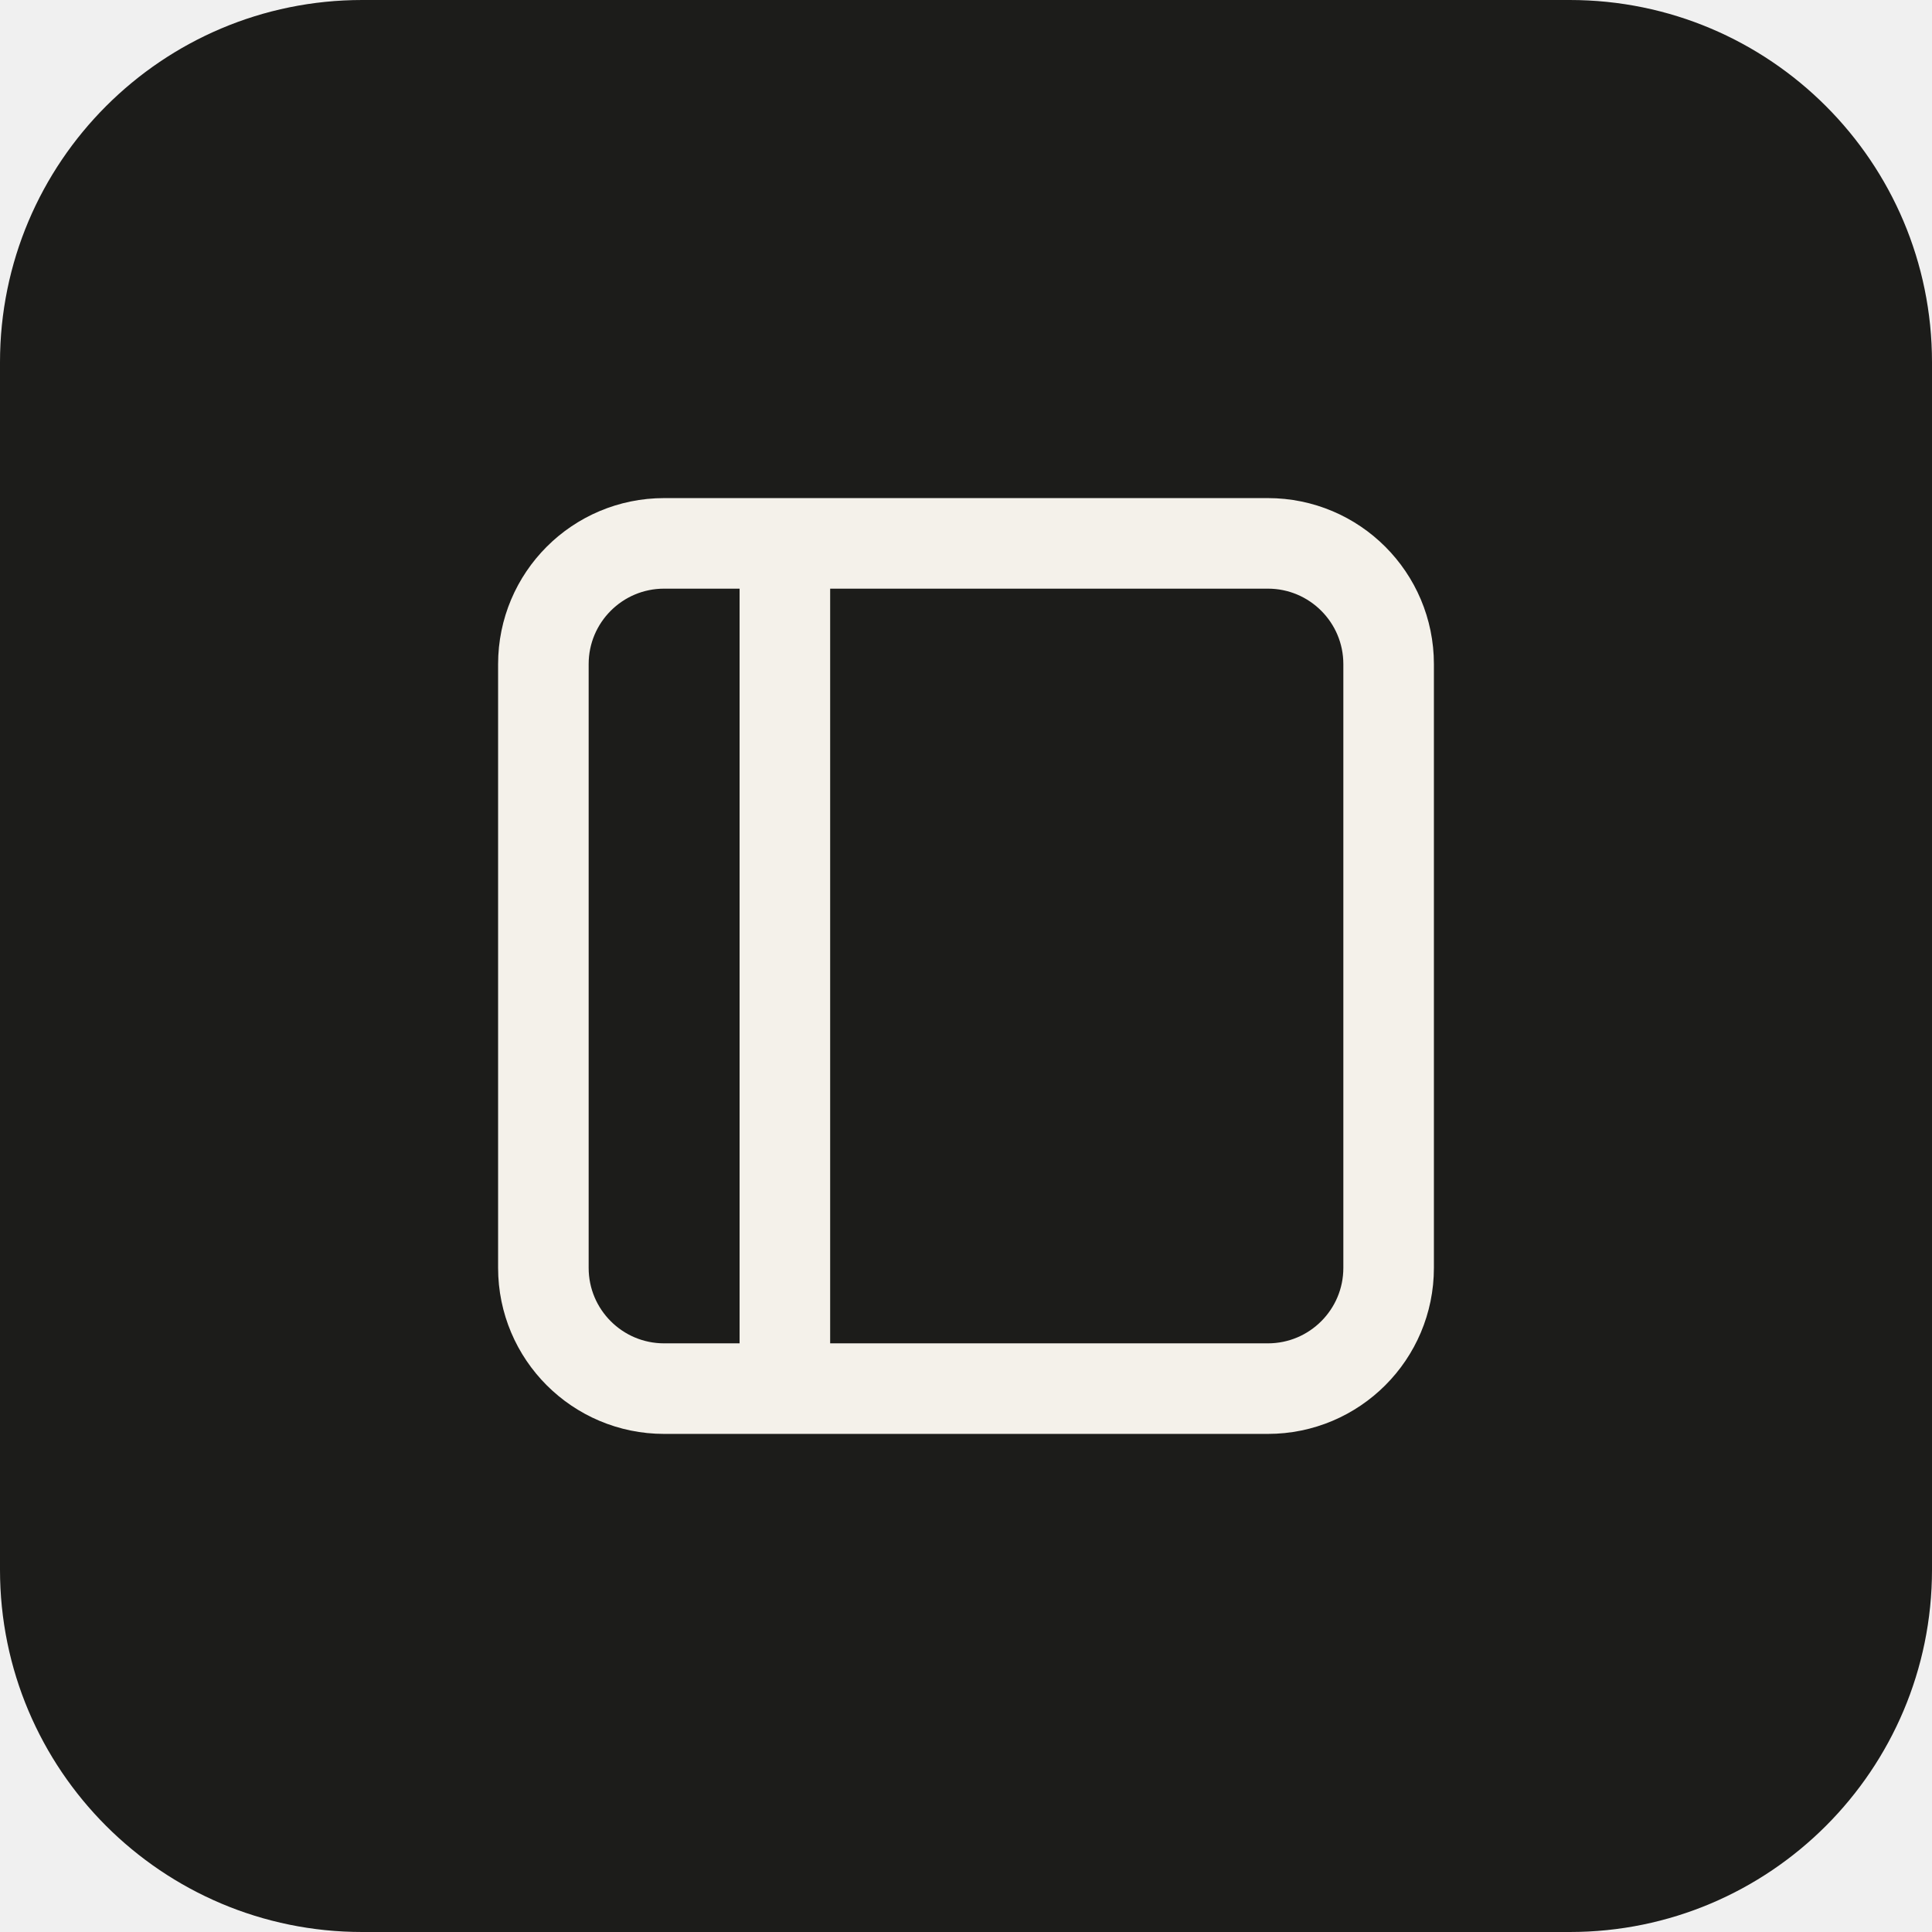
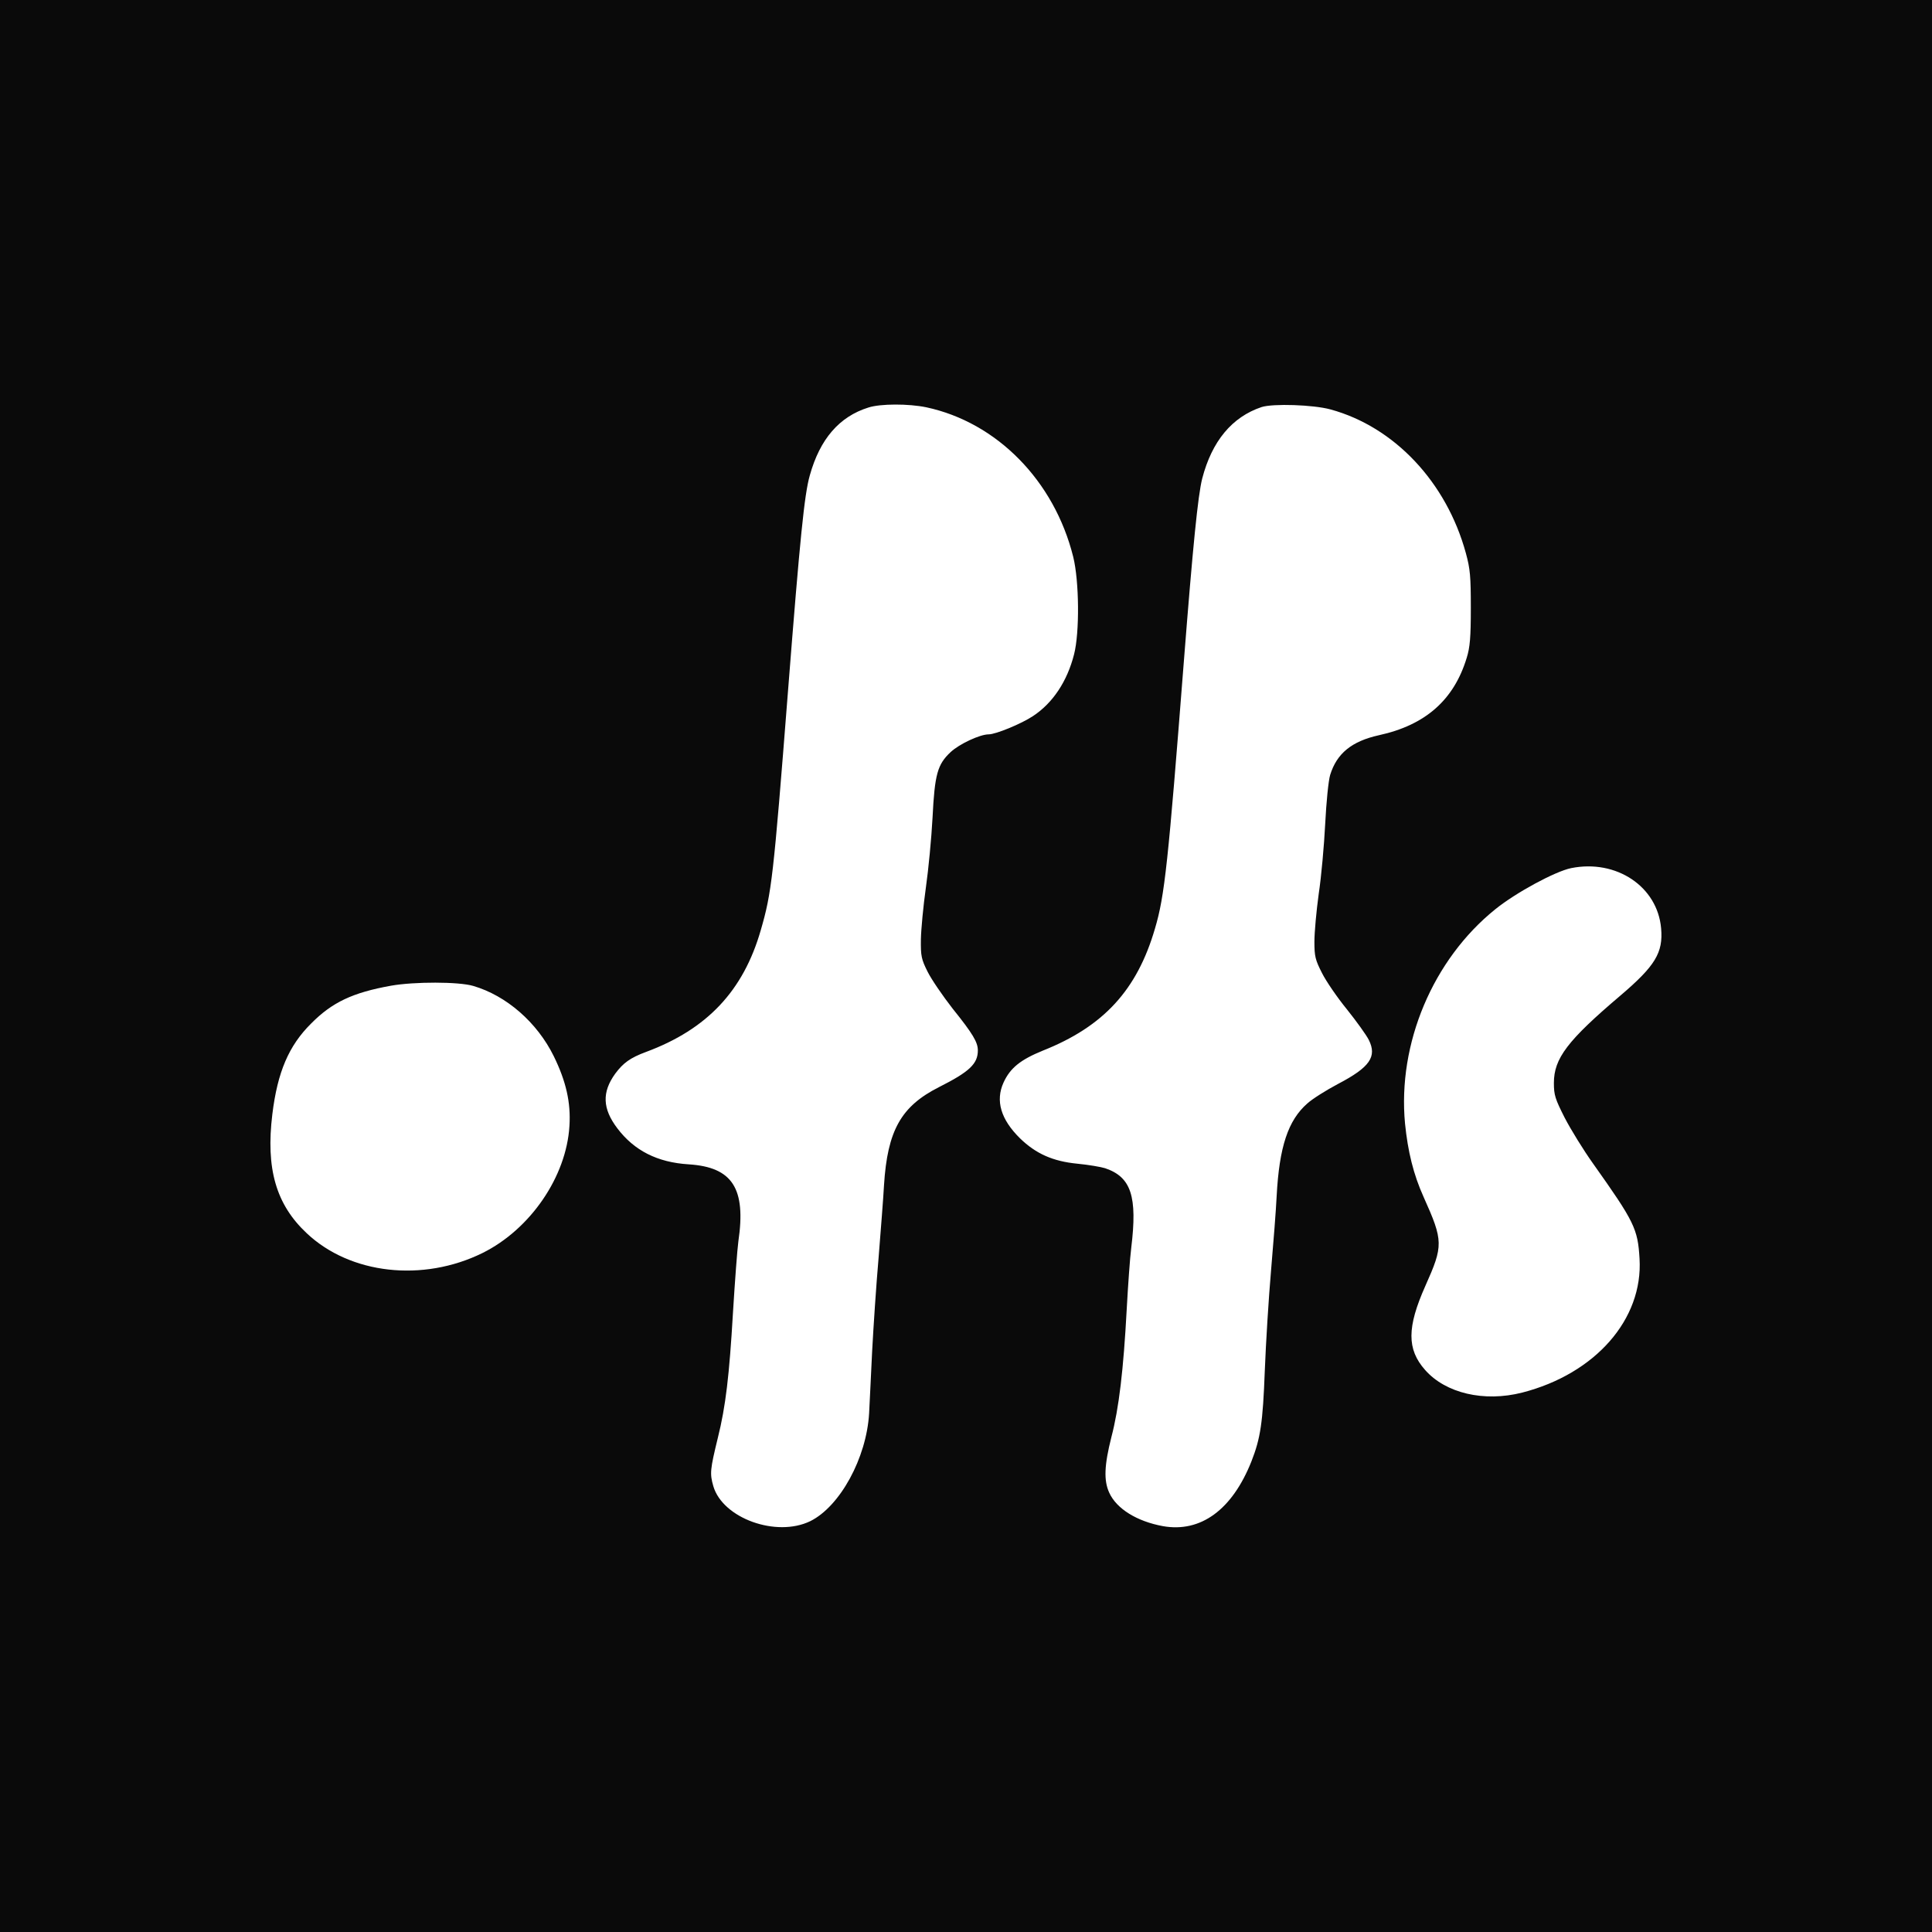
- <svg xmlns="http://www.w3.org/2000/svg" viewBox="0 0 32 32">
-   <rect width="32" height="32" rx="6" fill="#1C1C1A" />
-   <rect x="9" y="9" width="14" height="14" rx="2" fill="none" stroke="#F4F1EA" stroke-width="1.5" />
-   <line x1="13" y1="9" x2="13" y2="23" stroke="#F4F1EA" stroke-width="1.5" />
+ <svg xmlns="http://www.w3.org/2000/svg" viewBox="0 0 1000 1000">
+   <rect width="1000" height="1000" fill="#0A0A0A" />
+   <g transform="translate(140.0,209.4) scale(1.1167)">
+     <g transform="translate(-680.1302,1253.864) scale(0.1,-0.1)" fill="#fff">
+       <path d="M9573 12525 c-135 -42 -225 -146 -272 -315 -25 -88 -45 -285 -101 -1000 -68 -870 -76 -934 -126 -1107 -81 -282 -249 -460 -532 -565 -73 -27 -106 -51 -143 -101 -62 -86 -59 -162 10 -253 78 -103 185 -158 331 -167 203 -13 266 -112 230 -357 -5 -36 -16 -184 -25 -330 -17 -292 -34 -436 -70 -580 -36 -148 -38 -166 -21 -225 44 -149 292 -238 449 -162 138 68 261 293 273 500 2 45 9 174 14 287 6 113 19 309 30 435 10 127 22 277 25 335 16 254 79 366 255 455 141 71 180 108 180 170 0 38 -23 77 -117 194 -46 59 -98 135 -116 171 -29 58 -32 73 -31 150 1 47 11 154 23 239 12 84 26 230 31 325 10 202 23 247 84 304 41 38 136 82 176 82 33 0 152 49 206 85 91 60 158 160 190 286 26 101 24 339 -4 452 -88 353 -354 623 -681 693 -82 17 -212 17 -268 -1z M11395 12527 c-137 -46 -230 -158 -275 -331 -20 -79 -43 -310 -85 -846 -73 -937 -89 -1089 -134 -1240 -83 -285 -238 -454 -520 -566 -103 -42 -151 -80 -182 -148 -38 -84 -13 -170 76 -258 74 -72 153 -107 266 -118 52 -5 110 -15 129 -21 121 -41 150 -131 121 -369 -6 -47 -15 -175 -21 -285 -15 -280 -36 -459 -71 -592 -33 -131 -36 -201 -10 -258 34 -75 129 -133 249 -155 175 -31 321 76 410 300 42 107 53 179 62 420 5 129 18 339 29 465 11 127 23 282 26 345 12 228 53 351 142 429 23 21 88 62 143 91 147 77 181 126 142 204 -11 22 -57 86 -101 141 -45 55 -97 131 -116 169 -31 61 -35 77 -35 145 0 43 9 142 20 222 12 79 25 225 30 324 5 100 15 201 23 227 31 100 100 156 226 184 216 47 348 164 407 359 15 48 19 95 19 230 0 147 -3 182 -23 255 -90 329 -331 585 -627 666 -80 22 -267 28 -320 11z M12830 10390 c-74 -15 -257 -114 -352 -191 -289 -233 -453 -622 -418 -993 13 -129 39 -236 86 -340 92 -205 92 -225 8 -413 -85 -191 -86 -293 -1 -389 95 -108 273 -150 450 -105 339 87 561 340 544 621 -8 138 -24 171 -215 440 -45 63 -104 159 -132 213 -44 87 -50 105 -50 161 0 114 63 197 308 405 162 138 199 199 189 312 -17 194 -208 321 -417 279z M7360 9845 c-178 -32 -273 -77 -370 -175 -104 -103 -156 -225 -180 -420 -31 -253 17 -419 159 -552 202 -191 539 -228 815 -92 222 110 389 354 403 589 7 109 -16 208 -73 324 -77 156 -219 280 -373 325 -68 20 -273 20 -381 1z" />
+     </g>
+   </g>
</svg>
